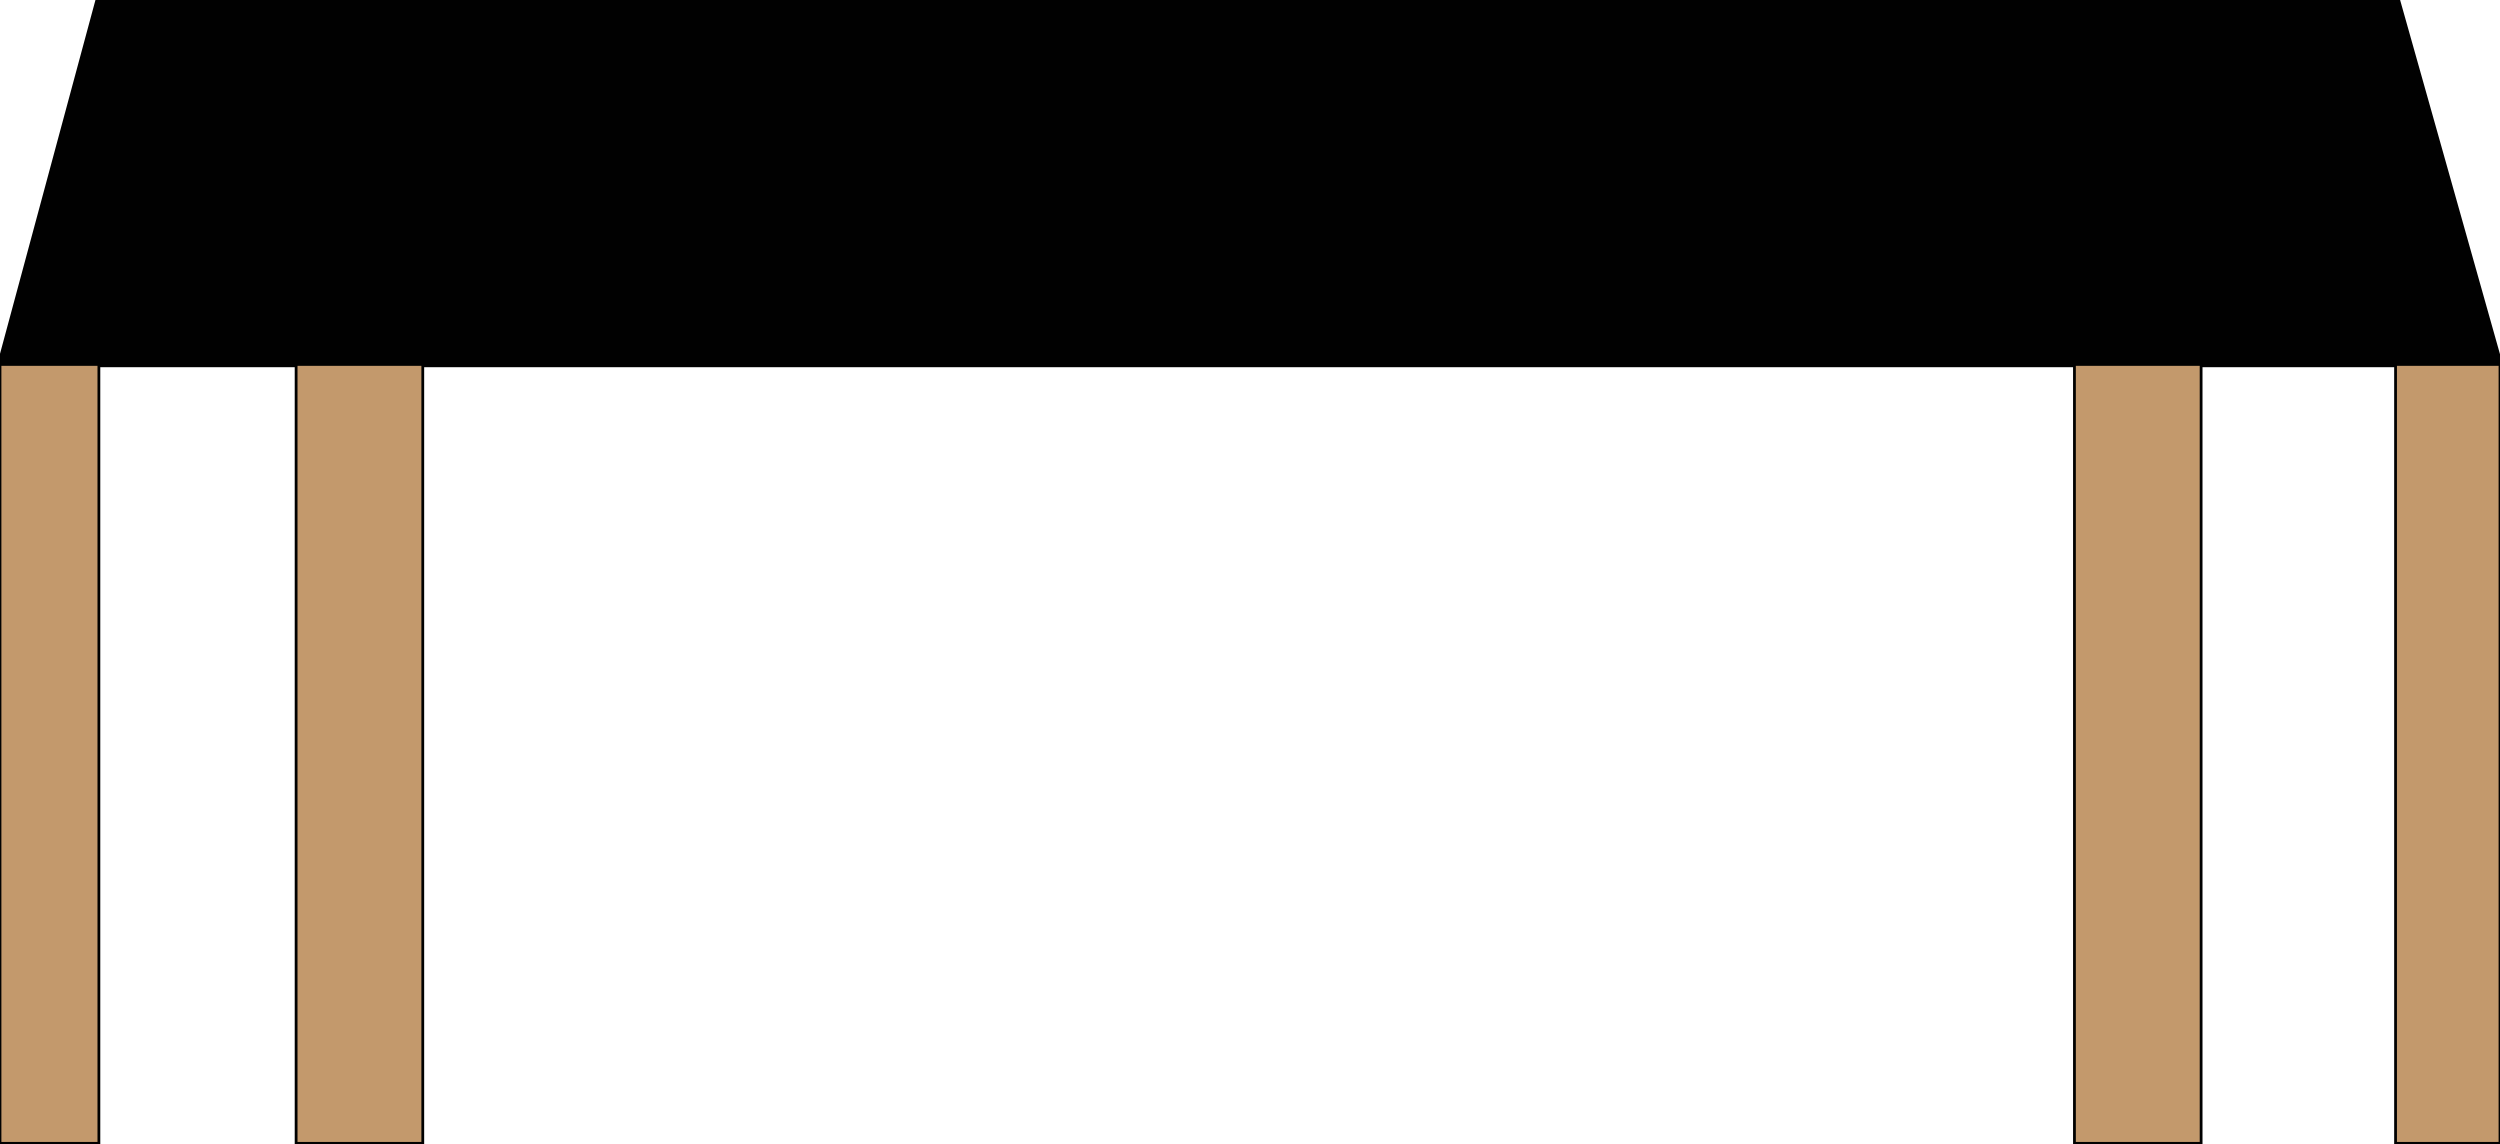
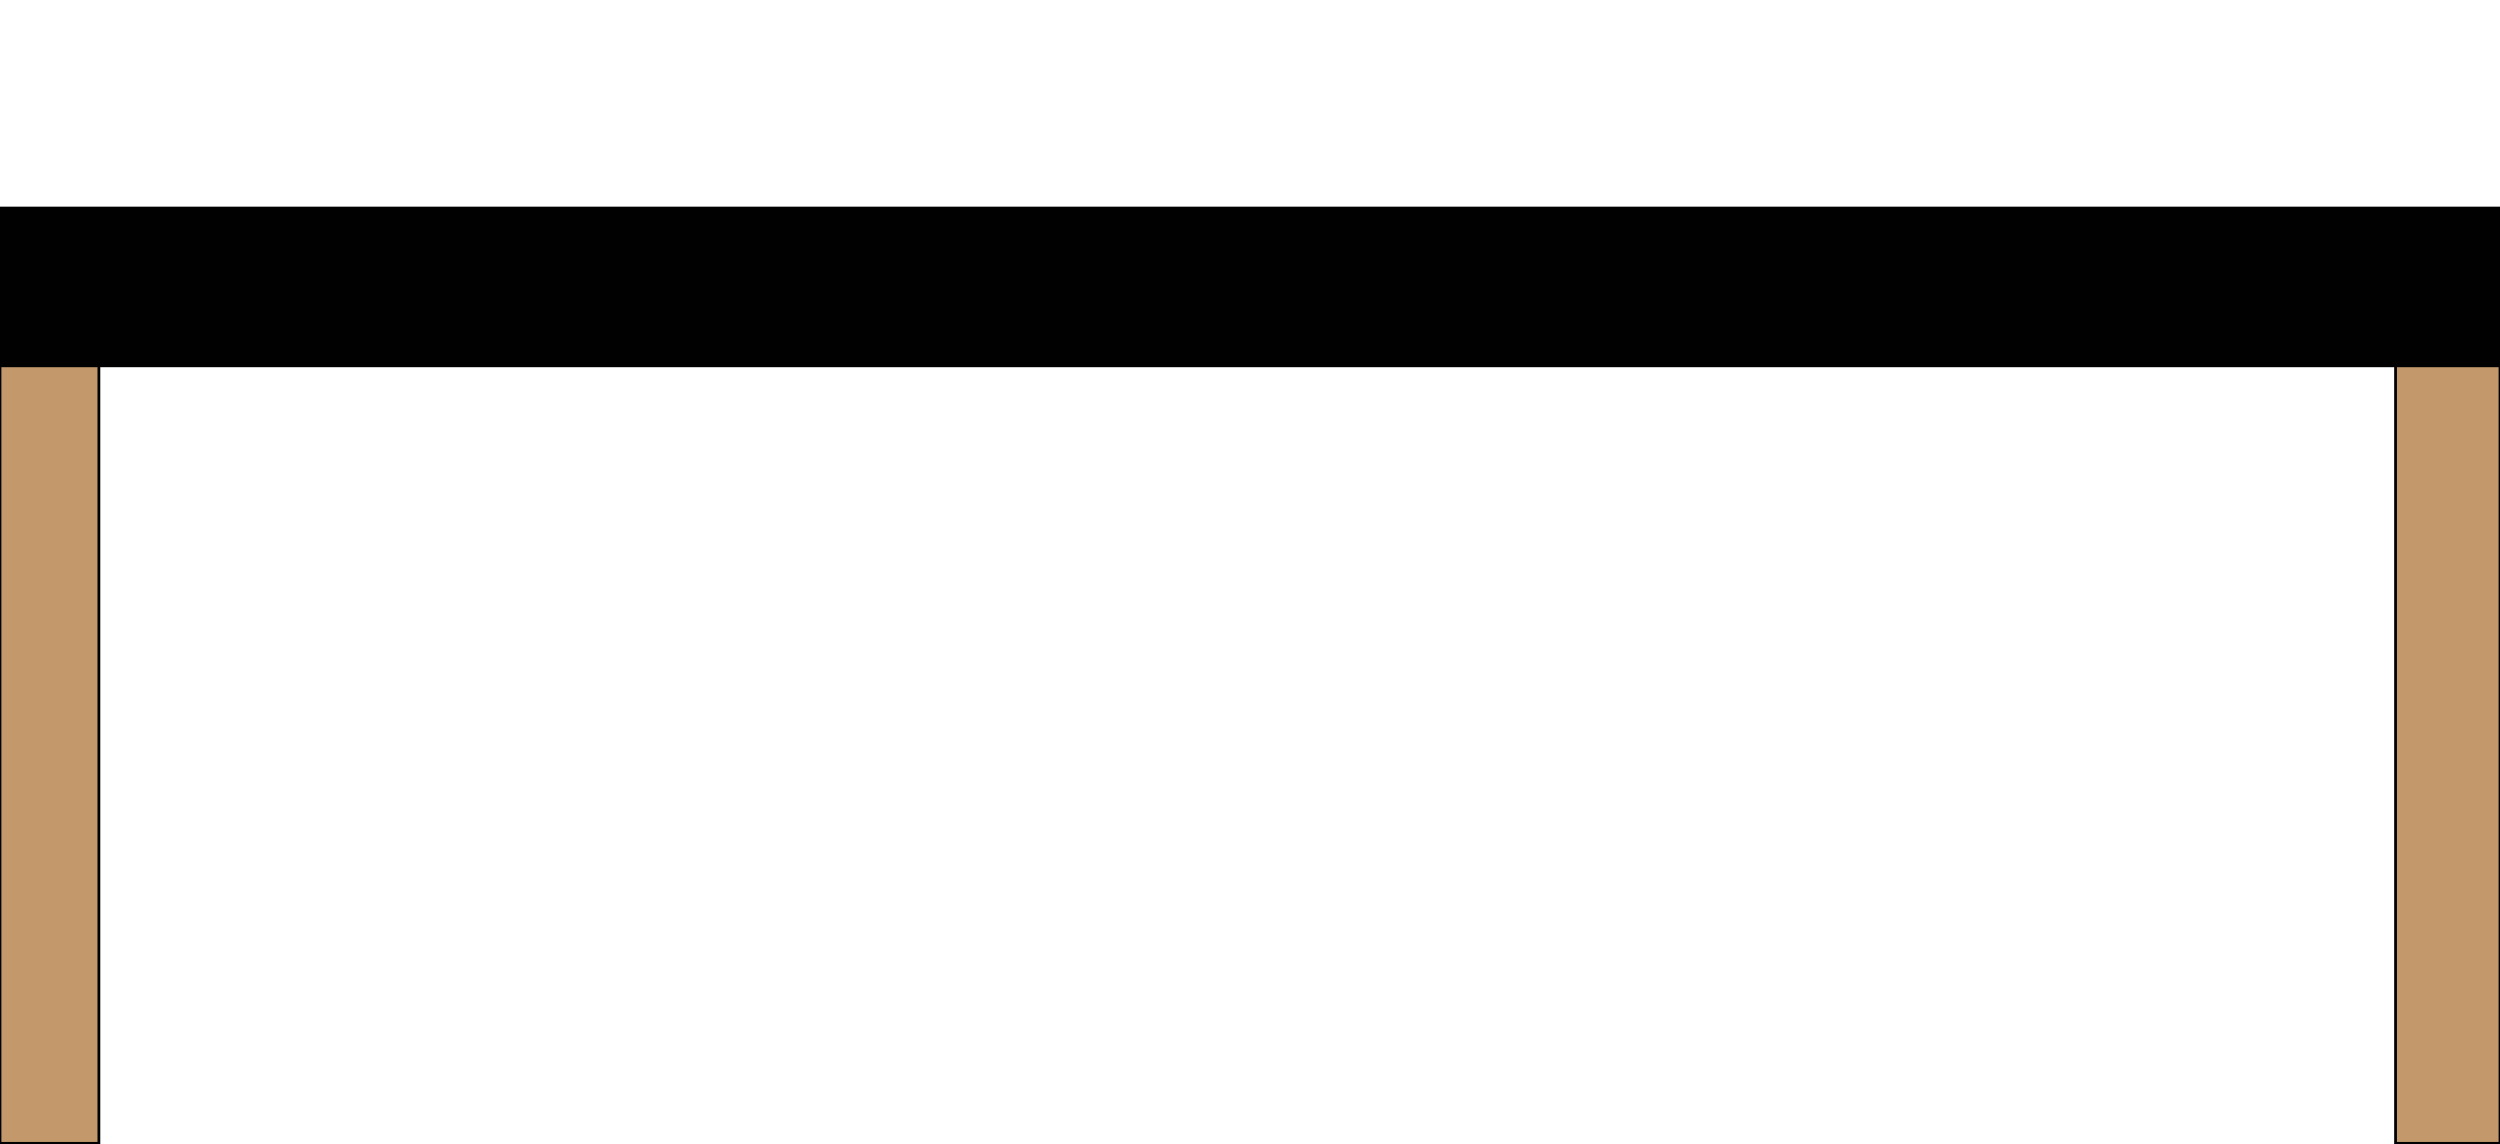
<svg xmlns="http://www.w3.org/2000/svg" version="1.1" id="Layer_1" x="0px" y="0px" viewBox="0 0 450 205.8" style="enable-background:new 0 0 450 205.8;" xml:space="preserve">
  <style type="text/css">
- 	.st0{fill:#010101;stroke:#010101;stroke-miterlimit:10;}
- 	.st1{fill:#C3996C;stroke:#010101;stroke-width:0.5;stroke-miterlimit:10;}
+ 	.st0{fill:#C3996C;stroke:#010101;stroke-width:0.5;stroke-miterlimit:10;}
+ 	.st1{fill:#010101;stroke:#010101;stroke-miterlimit:10;}
</style>
-   <polygon class="st0" points="17.7,0 431.5,0 450,65.6 0,65.6 " />
-   <rect x="53.3" y="65.6" class="st1" width="22.8" height="140.2" />
-   <rect x="373.4" y="65.6" class="st1" width="22.8" height="140.2" />
-   <rect y="65.6" class="st1" width="17.8" height="140.2" />
-   <rect x="431.2" y="65.6" class="st1" width="18.8" height="140.2" />
+   <rect y="65.6" class="st0" width="17.8" height="140.2" />
+   <rect x="431.2" y="65.6" class="st0" width="18.8" height="140.2" />
+   <polygon class="st1" points="449.7,37.7 -0.3,37.7 0,65.6 450,65.6 " />
</svg>
